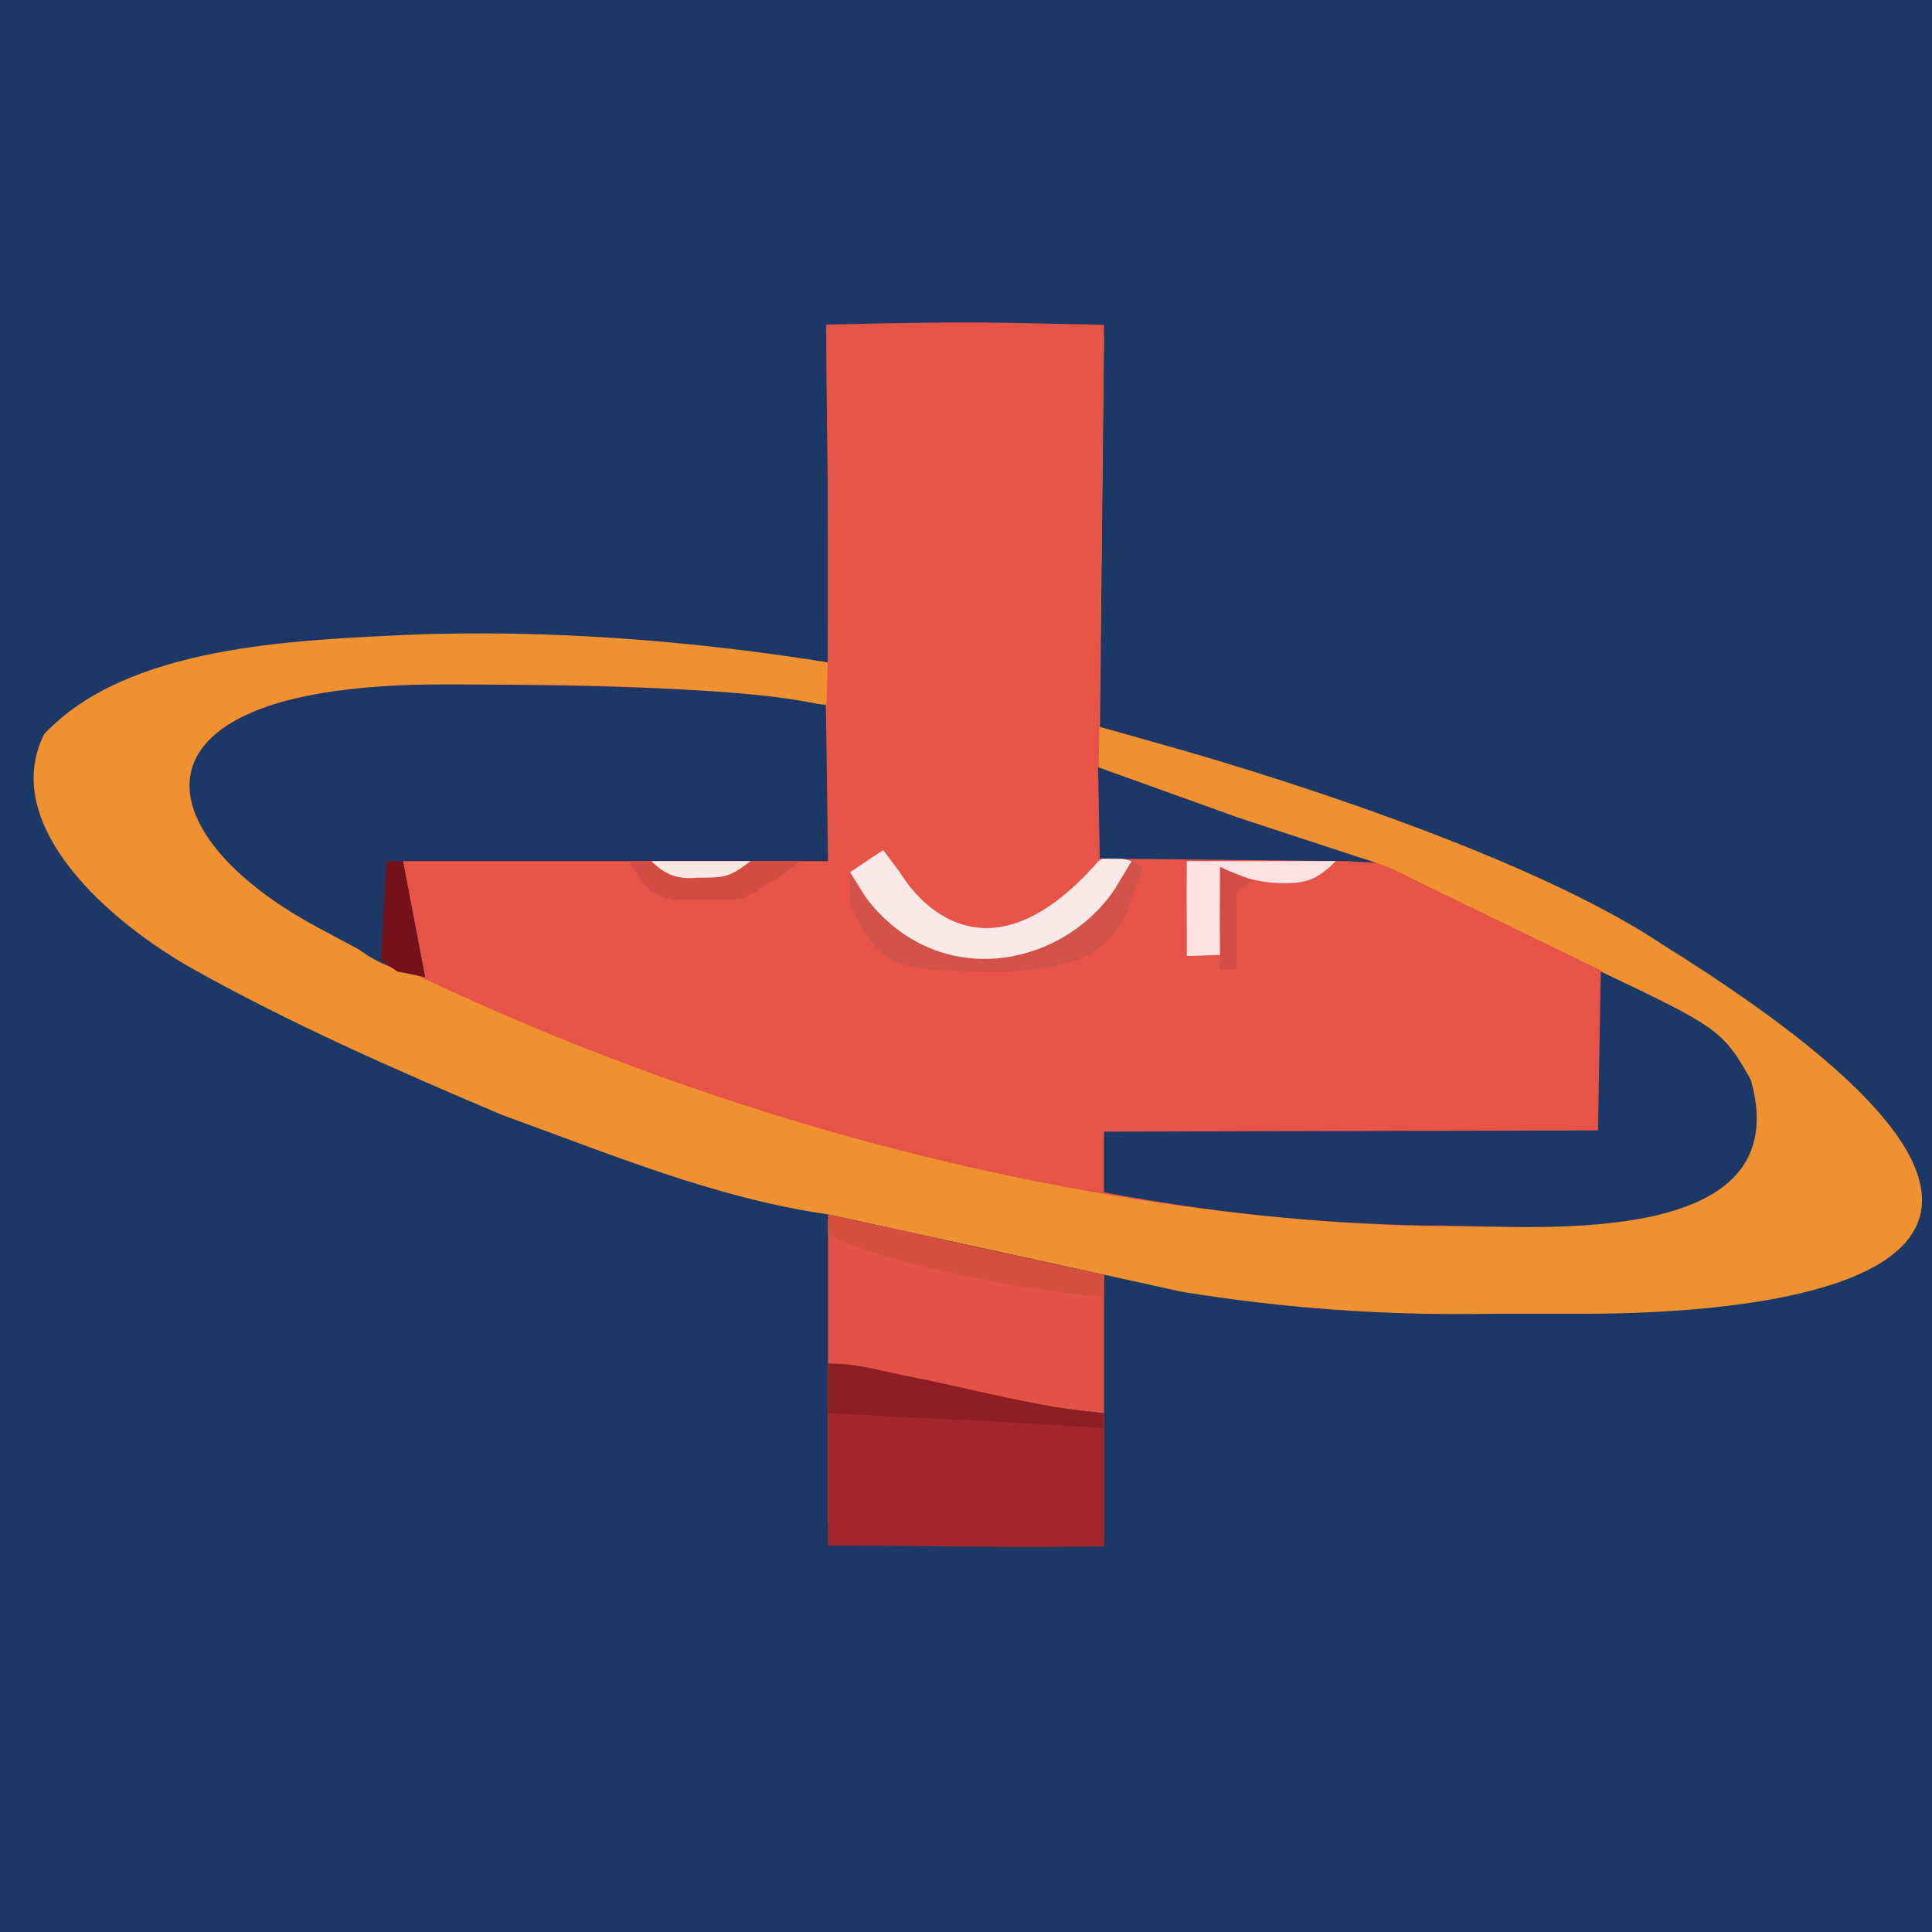
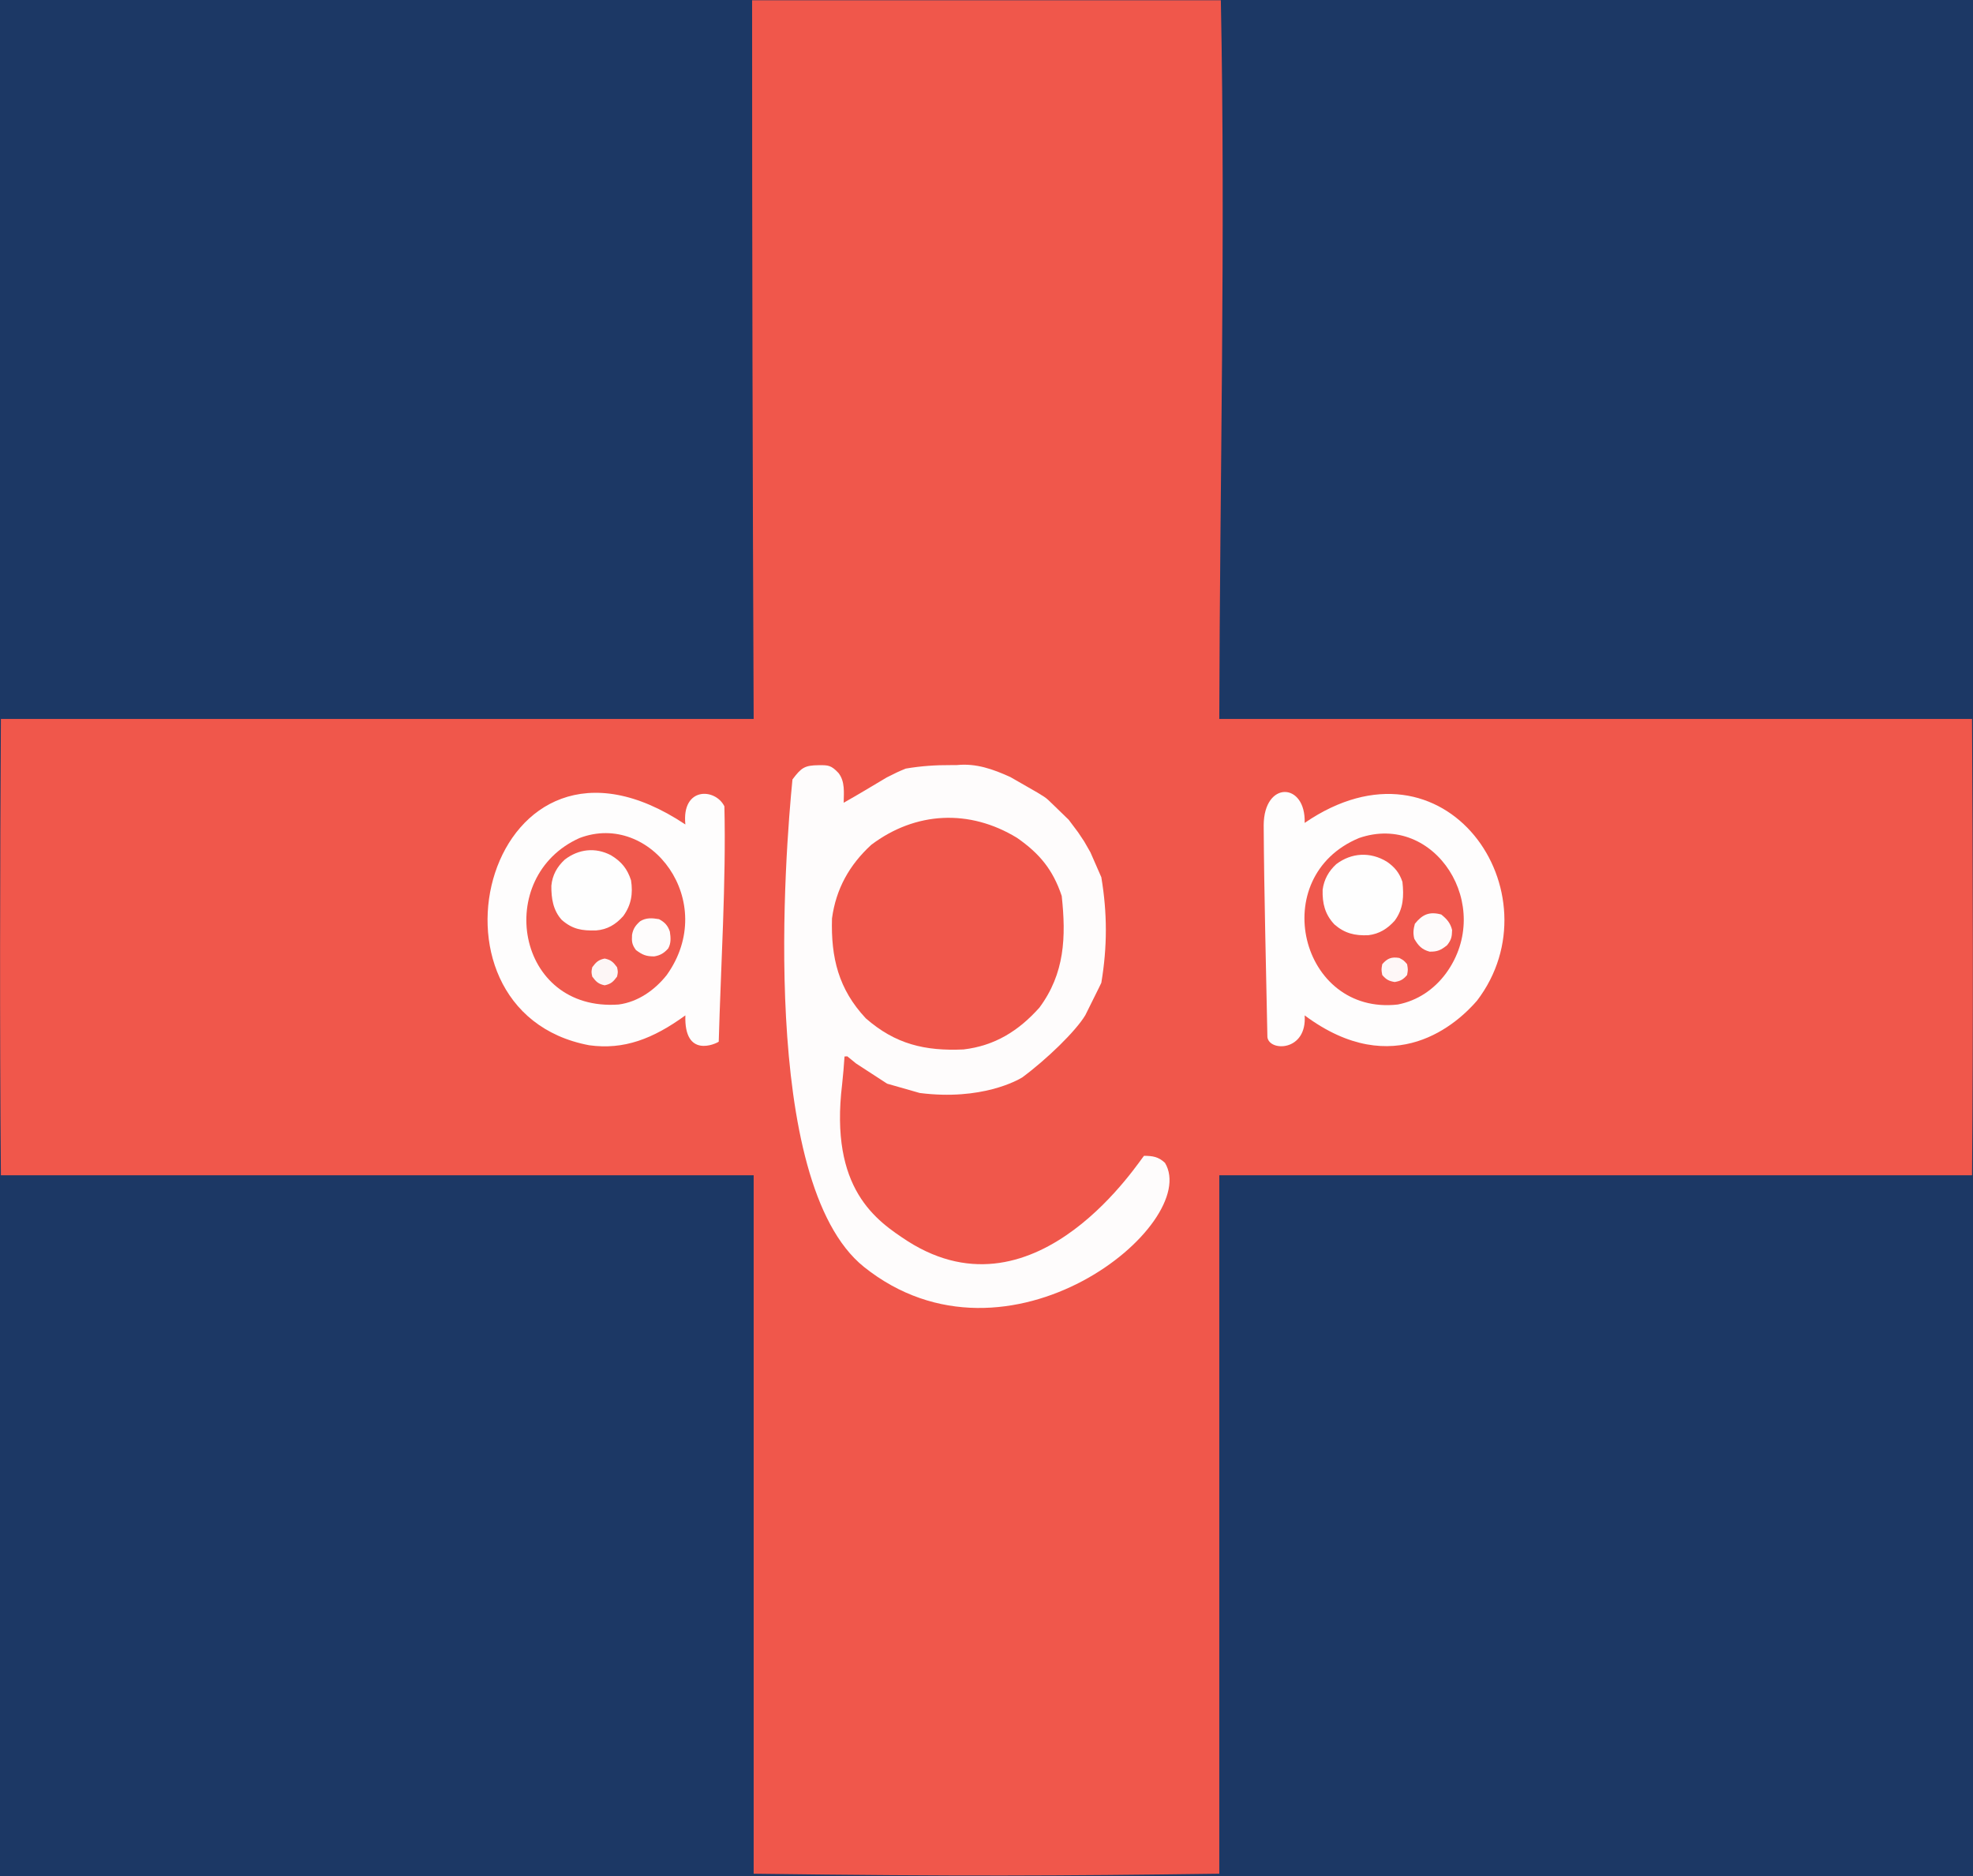
- <svg xmlns="http://www.w3.org/2000/svg" width="350" height="350">
-   <path d="M0 0h350v350H0V0z" fill="#1C3866" />
-   <path d="M179 59h8l13 2-.753 70.677L211 135c1.265.347 61.32 16.88 90 36 100.142 62.325 14.075 67-14 67h-17a310 310 0 0 1-56-4l-13.93-3.066L150.038 220c-20.405-2.915-39.751-11.03-59.038-18-19.477-8.254-38.675-16.666-57-27-16.908-9.863-33.653-26.694-26-42 15-16 45-17 66-18 25-1 51 1 76 5V63c10-2 19-4 29-4z" fill="#ef9131" />
-   <path d="M80 124h2c60 0 54.444 2.511 62.444 10.511L225 155c12-1 19.945-1.761 30.945 4.239l34.06 16.557c14.557 16.813 3.9 16.415 10.995 43.204-18.266 5.62-123.072 10.992-241-50l-3-2c-49.332-39.465 2.757-43 23-43z" fill="#e75347" />
-   <path d="M200 58.847c-.278 27-.612 56.153-1 83.153l7 13-57-14c1.936-25.938.677-56.204.677-82.197 28.19-.666 30.498-.34 50.323.044z" fill="#e75347" />
-   <path d="M80 124c61.913 0 66.372 3.761 69.62 3.662L150 156H73l4 21c-4-1-8-2-12-5l-7.403-3.968C25.48 150.819 21.112 124 80 124z" fill="#1c3866" />
-   <path d="M150 221a86 86 0 0 1 18 3l32 7v48c-14 2-28 1-42 0l-8-3z" fill="#e45247" />
-   <path d="M290 176c21 10 22.184 10.646 27.184 19.646C325.839 226.052 279.709 222.293 261 222h-3a345 345 0 0 1-58-6v-11l89.489-.215z" fill="#1c3866" />
-   <path d="M150 247c9 1 9 1 13 3l17 4h2l18 2v24.142c-19.076.325-29-.153-50-.153z" fill="#a1272b" />
-   <path d="m160 154 3 4c1.902 3.17 14.771 22.262 36-2 2.072-1.474 3.68-.58 6 0-1 6-5 10-9 14-6 3-10 4-16 4h-4c-7 0-12-3-17-8l-5-8c1.99-1.348 3.996-2.673 6-4z" fill="#f9eae8" />
-   <path d="M198.924 138.986 224 148l3 1 22.241 7.3L244 156l-44.761-.457z" fill="#1d3866" />
-   <path d="M150 247c5 0 8.408 1.054 13.377 2.085C176.399 251.632 188 255 200 256l-.139 2.677c-3.524 0-6.787-.496-10.861-.677l-39-2z" fill="#8d1f23" />
-   <path d="M153.962 158.169C166.42 180.495 191.775 176.337 202 161l3-5 2 1-2 6c-3.665 10.964-11.437 12.088-22 13h-2c-19.657 0-21.465-.93-27-12z" fill="#d05249" />
-   <path d="M114 156h31l-4 3c-4 2-5 4-9 4h-10c-4.536-.867-5.77-3.162-8-7z" fill="#d34c43" />
-   <path d="M215 156h27c-3 3-5 4-9 4-5 0-8-1-12-3v16l-5.996.193L215 169c-.04-4.333-.04-8.667 0-13z" fill="#fbe3e4" />
-   <path d="M70 156h3l4 21-5-1-3-2 1-18z" fill="#73121a" />
-   <path d="M149.99 219.979c27.81 6.137 27.596 6.157 50.09 10.946l-.093 3.972c-4.433 0-36.124-4.261-49.987-11.193z" fill="#d4503d" />
-   <path d="M118 156h18c-4 3-4.704 3-9.704 3-3.48.363-5.812-.525-8.296-3z" fill="#f8e8e2" />
-   <path d="m221.087 157.184 5.685 2.256-2.772 2.218v13.913l-3.087.163.163-2.571-.065-6.391z" fill="#d44c47" />
+ <svg xmlns="http://www.w3.org/2000/svg" width="1271.187" height="1208.384">
+   <path d="m-.375-.685 1271.583.607.09 1208.789-1272.168.38z" fill="#1c3865" />
+   <path d="M484.576.177h302c3.057 152.348-.665 310.003-1 463h485c.554 97.999.838 196.004 0 294h-485v450c-104.746 1.36-167.202 1.725-300 0v-450h-485c-.823-97.996-.56-196.001 0-294h485c-.673-154.384-1.034-308.984-1-463" fill="#f0574b" />
+   <path d="M527.576 492.99c6.13-.085 8.034.084 12.688 5.062 4.27 5.51 3.405 12.574 3.312 19.125 9.358-5.24 18.522-10.844 27.754-16.308 5.184-2.664 7.872-3.93 12.246-5.692 9.796-1.66 19.186-2.31 29.125-2.25l3.84-.023c12.451-1.262 23.403 2.72 34.407 7.708l17.44 10.003c8.035 4.99 3.834 1.873 20.188 17.562l6 8 4 6 4 7 7 16c3.883 23.107 3.883 44.894 0 68l-1.586 3.29-8.726 17.585c-6.143 10.28-24.942 28.523-40.688 40.125-2.698 1.649-26.119 15.064-66 10l-21-6-20-13-5.683-4.628-1.775.113c-1.36 17.751.063.335-1.542 17.89-8.218 67.656 22.1 87.912 42.328 101.149 83.936 53.34 150.86-54.77 152.235-55.055 5.6.072 9.152.56 13.437 4.531 23.727 39.249-100.857 141.54-194 67-67.907-54.663-50.474-269.048-46-314 5.692-7.549 7.767-9.116 17-9.187" fill="#fefcfc" />
+   <path d="M441.576 531.177c-2.522-24.367 19.29-23.546 25.14-11.688 1.18 48.097-2.319 103.58-3.64 151.626-1.883 1.39-22.425 10.998-21.5-16.938-20.967 15.218-39.7 22.309-61.937 19.25-117.318-22.087-65.068-226.92 61.937-142.25m399-1c90.976-62.335 163.5 45.79 111.063 114.5-12.274 14.255-53.273 52.507-111.063 9.5 1.658 23.298-22.826 23.482-24 14-.852-45.087-2.128-91.084-2.395-136.51.173-28.912 27.296-27.71 26.395-1.49" fill="#fefdfd" />
+   <path d="M931.576 627.177c-7.635 10.286-18.297 17.548-31 20-62.742 7.123-84.868-82.317-24.96-107.265 48.866-16.884 87.697 43.881 55.96 87.265" fill="#f0584d" />
+   <path d="M429.576 628.177c-7.632 9.647-18.5 17.362-31 19-66.341 4.752-80.632-82.421-25.184-107.262 45.998-17.455 89.864 41.047 56.184 88.262" fill="#f0594d" />
+   <path d="M893.576 555.177c5.07 3.527 8.038 7.147 10 13 .997 9.185.678 17.363-5 25-4.678 5.223-9.984 8.526-16.98 9.352-8.67.386-15.25-1.189-21.864-6.961-6.097-6.516-7.822-13.554-7.566-22.36.896-6.621 3.882-11.964 8.785-16.468 9.872-7.446 21.96-8.078 32.625-1.563" fill="#fefefe" />
+   <path d="M655.267 539.802c14.594 10.153 23.141 20.575 28.79 37.426 2.87 26.442 1.951 49.987-14.395 71.974-13.468 15.036-28.743 24.547-48.886 26.923-24.962 1.112-43.904-3.42-62.944-20.04-17.554-18.759-22.52-39.021-21.783-64.372 2.58-19.064 11.177-34.445 25.292-47.413 28.42-21.437 63.223-23.254 93.926-4.498" fill="#fefefe" style="fill:#f0574b;fill-opacity:1;stroke-width:1" />
+   <path d="M393.615 550.994c6.742 4.069 10.561 8.699 12.961 16.183 1.314 8.645.138 15.856-5 23-4.88 5.471-10.235 8.703-17.566 9.281-9.051.213-15.004-.672-22.047-6.753-5.656-6.23-6.808-14-6.727-22.098.68-6.866 3.666-12.217 8.715-16.867 8.947-6.763 19.616-7.988 29.664-2.746" fill="#fefefe" />
+   <path d="M424.576 592.177c3.62 1.894 5.688 4.065 7 8 .578 3.84.889 7.416-1.059 10.887-2.655 2.972-5.06 4.455-9.003 5.113-5.308 0-7.524-.963-11.75-4.062-2.635-3.539-2.804-5.49-2.547-9.79.65-3.887 2.263-6.175 5.164-8.75 3.831-2.44 7.817-2.15 12.195-1.398" fill="#fefcfc" />
+   <path d="M928.576 589.177c3.578 2.863 5.93 5.506 7 10-.078 4.35-.513 6.392-3.25 9.813-3.94 3.133-6.178 4.215-11.25 4.125-5.03-1.347-7.306-3.876-9.875-8.313-.86-3.609-.585-6.041.375-9.625 4.871-6.09 9.383-8.04 17-6" fill="#fefbfb" />
+   <path d="M389.576 617.552c4.074.849 5.544 2.302 8 5.625.625 3 .625 3 0 6-2.456 3.323-3.926 4.776-8 5.625-4.074-.849-5.544-2.302-8-5.625-.625-3-.625-3 0-6 2.456-3.323 3.926-4.776 8-5.625" fill="#fdf6f6" />
+   <path d="M901.576 617.177c2.875 1.563 2.875 1.563 5 4 .625 3.5.625 3.5 0 7-2.557 2.933-4.166 3.861-8 4.5-3.834-.639-5.443-1.567-8-4.5-.625-3.5-.625-3.5 0-7 3.317-3.805 6.027-4.829 11-4" fill="#fef7f7" />
</svg>
